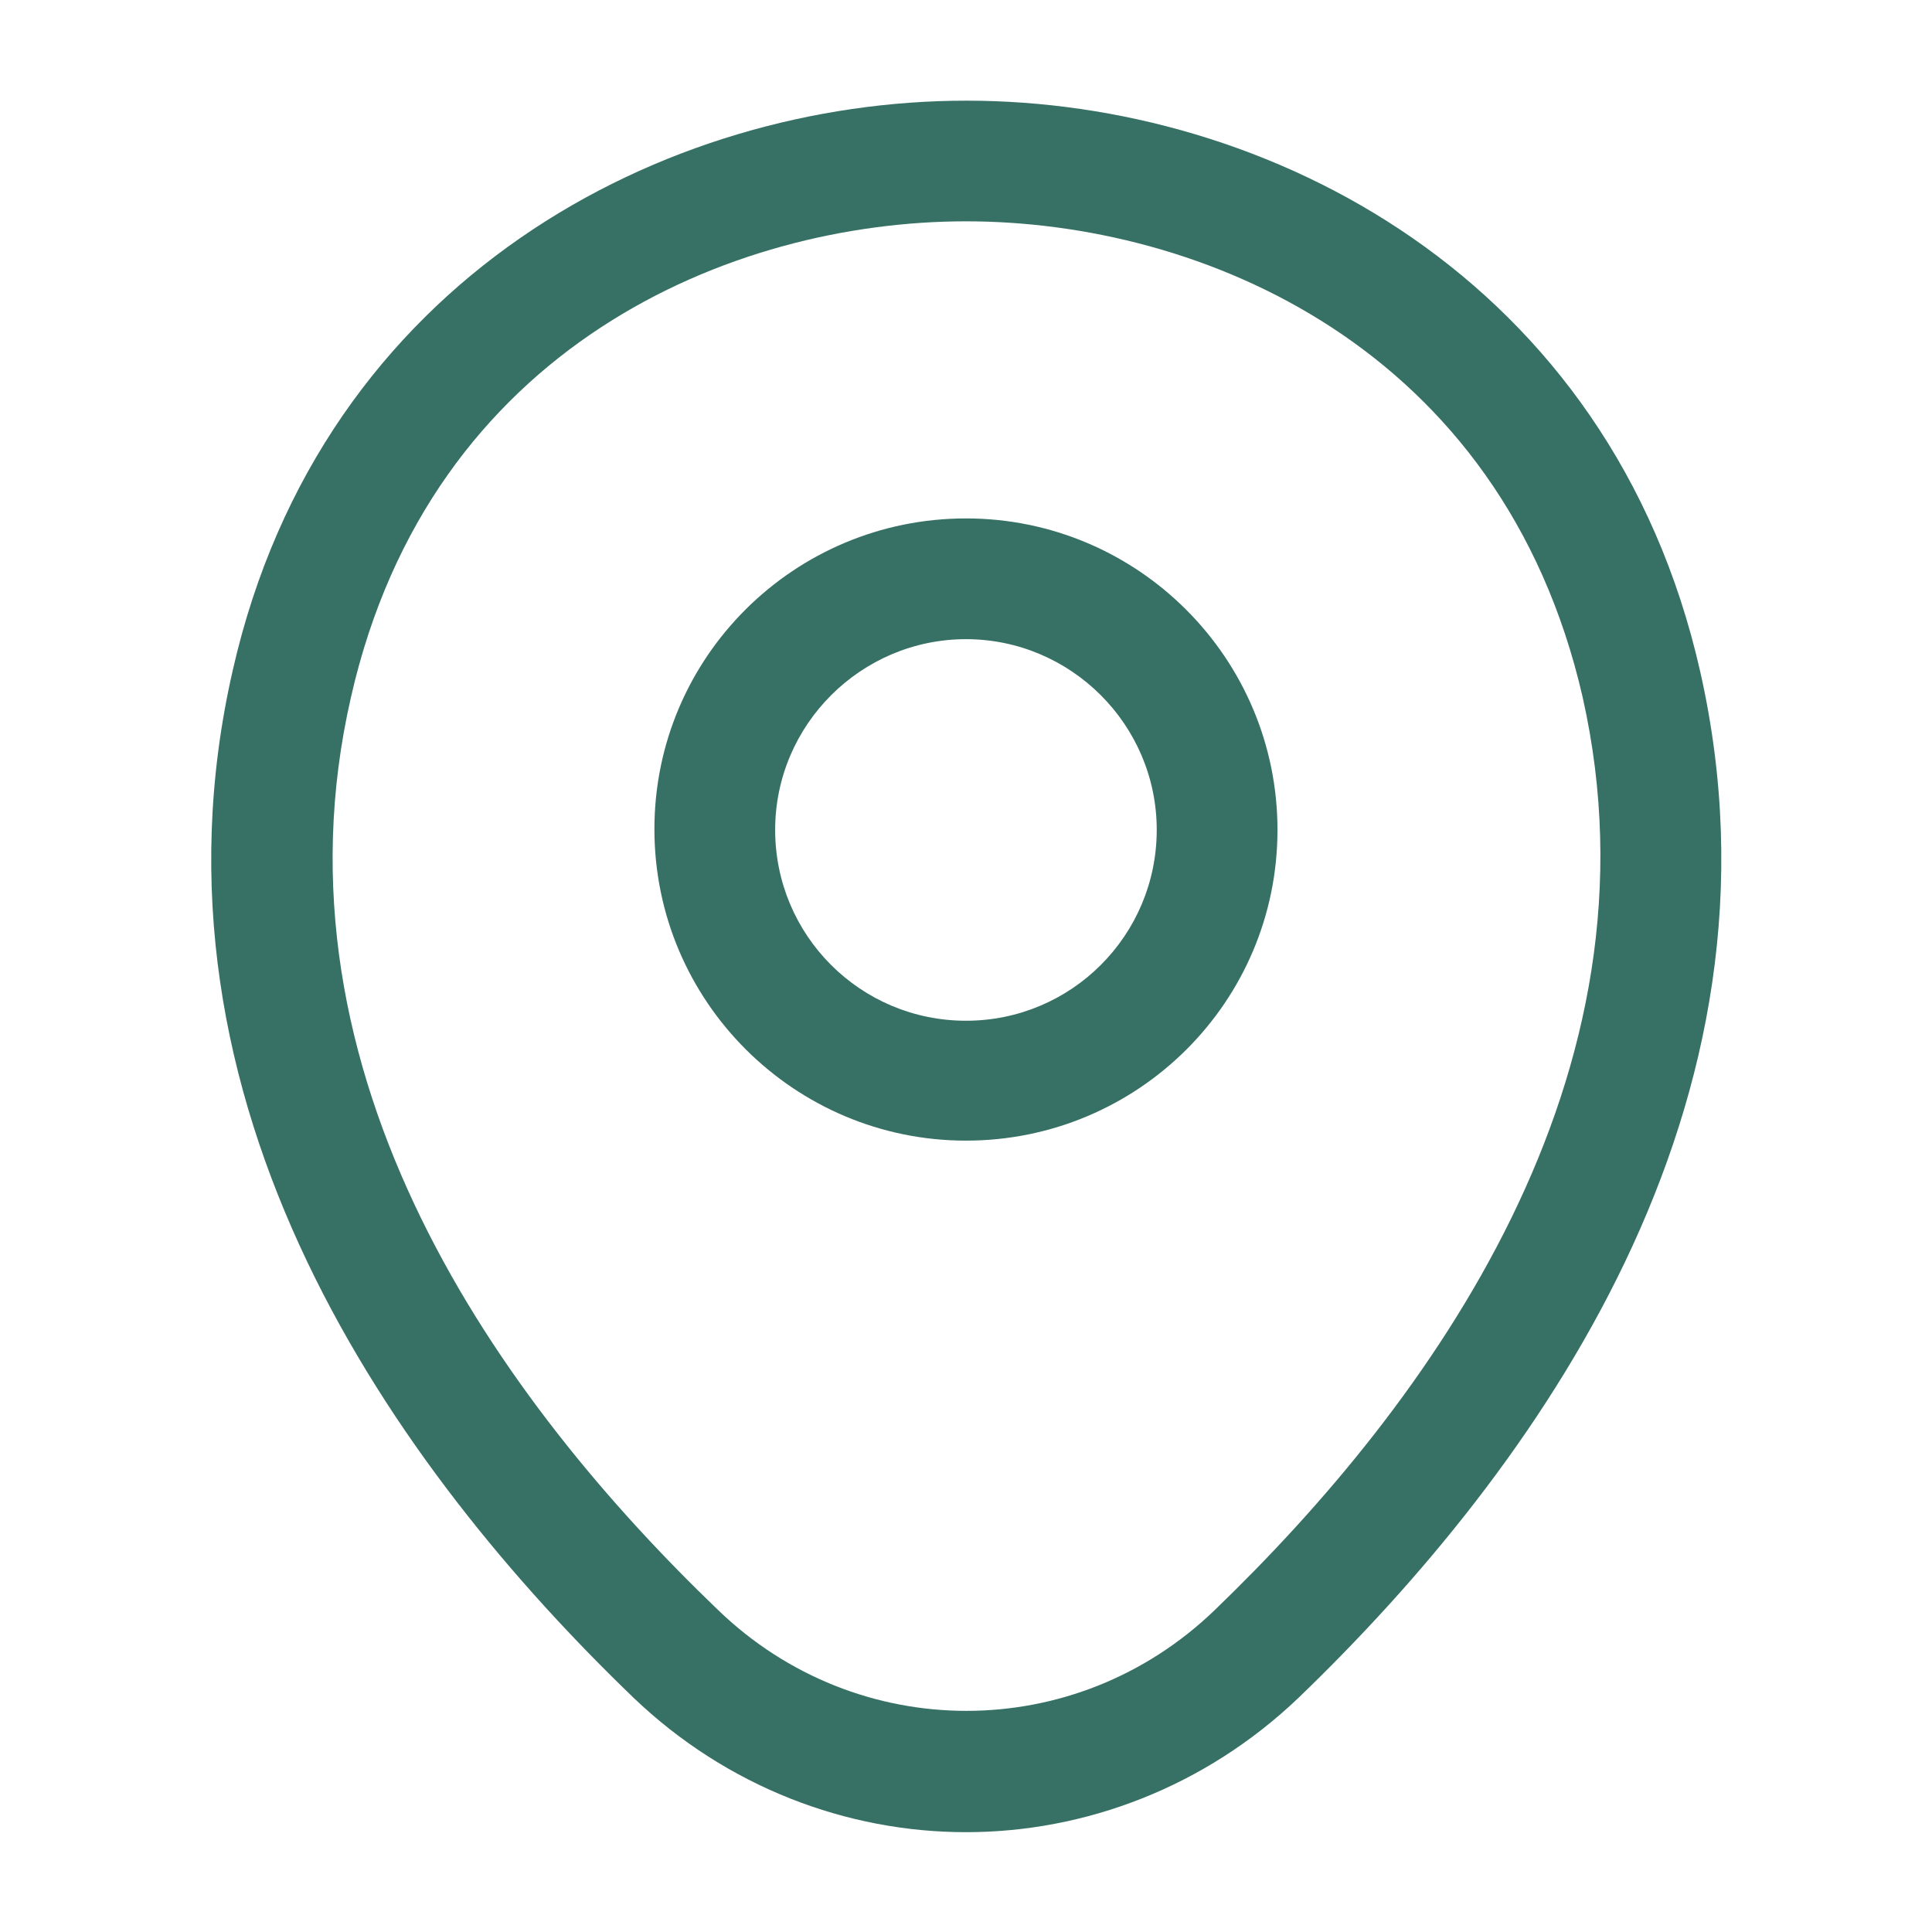
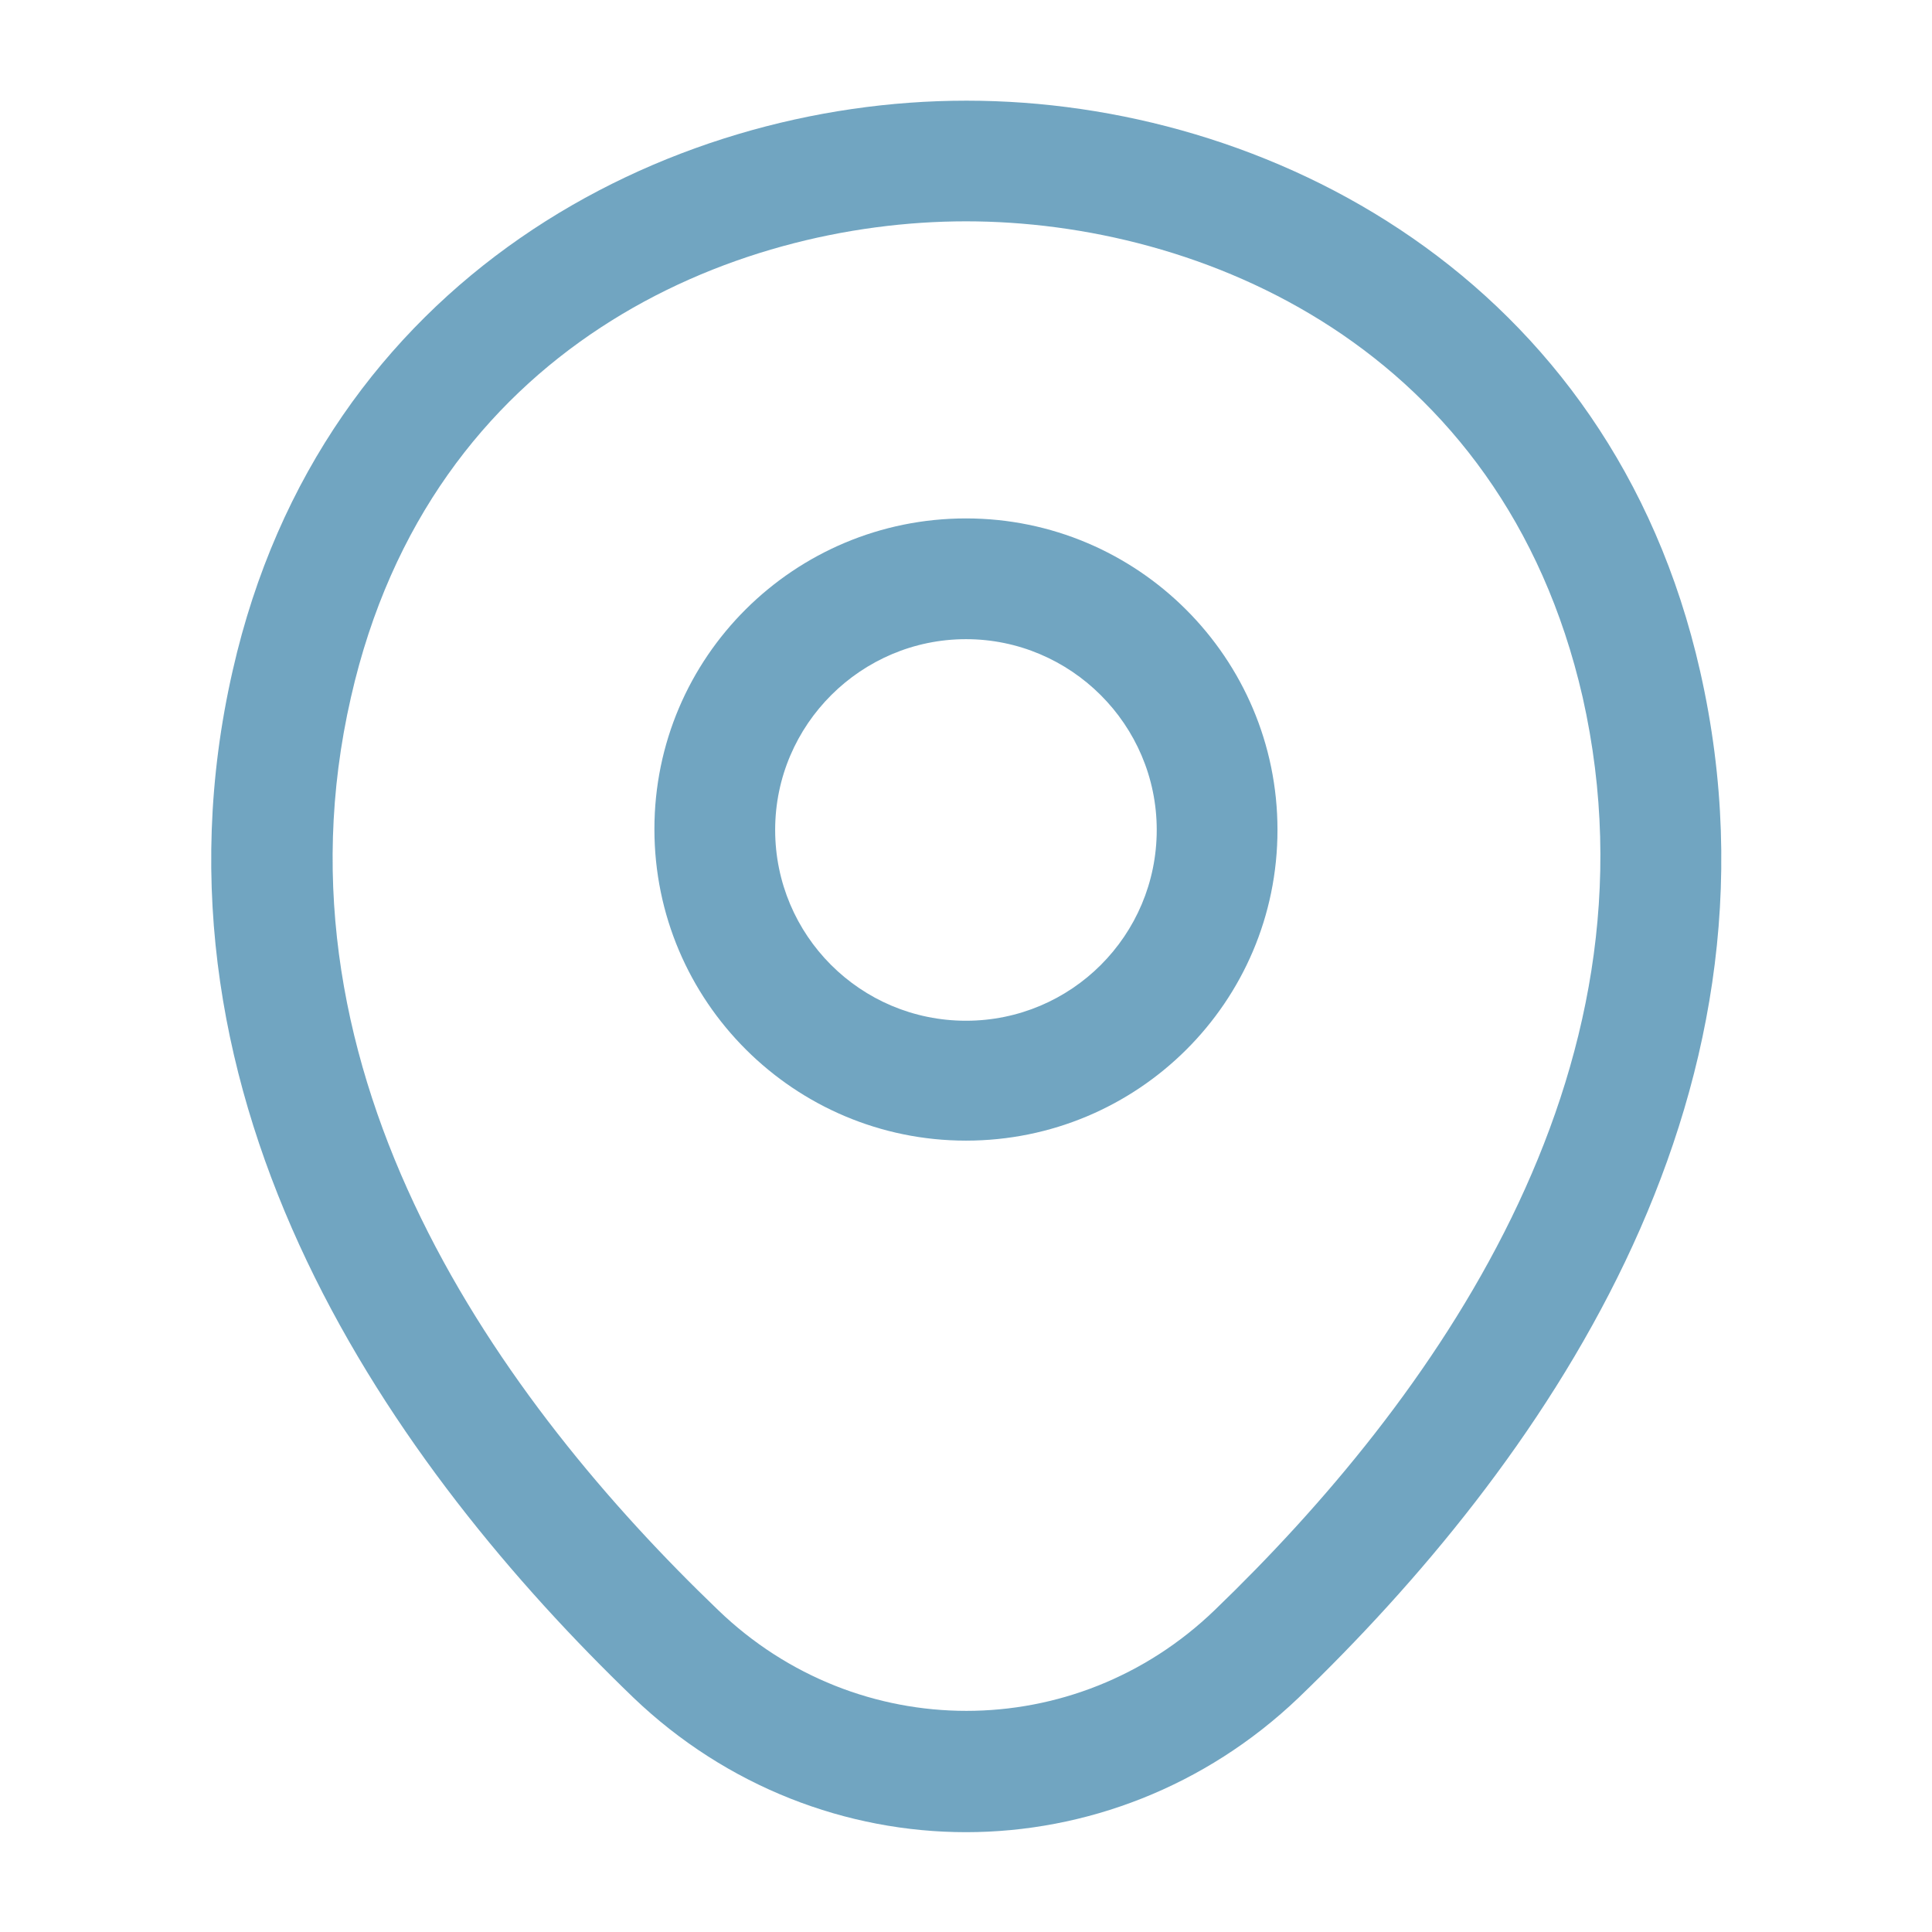
<svg xmlns="http://www.w3.org/2000/svg" width="18" height="18" viewBox="0 0 18 18" fill="none">
-   <path d="M9 10.627C7.402 10.627 6.097 9.33 6.097 7.725C6.097 6.12 7.402 4.83 9 4.83C10.598 4.83 11.902 6.128 11.902 7.732C11.902 9.338 10.598 10.627 9 10.627ZM9 5.955C8.025 5.955 7.222 6.75 7.222 7.732C7.222 8.715 8.017 9.51 9 9.51C9.982 9.51 10.777 8.715 10.777 7.732C10.777 6.75 9.975 5.955 9 5.955Z" fill="#054E40" fill-opacity="0.8" />
-   <path d="M9 17.07C7.89 17.07 6.773 16.65 5.903 15.818C3.69 13.688 1.245 10.29 2.168 6.247C3 2.58 6.203 0.938 9 0.938C9 0.938 9 0.938 9.008 0.938C11.805 0.938 15.008 2.58 15.84 6.255C16.755 10.297 14.31 13.688 12.098 15.818C11.227 16.65 10.11 17.07 9 17.07ZM9 2.062C6.818 2.062 4.013 3.225 3.27 6.495C2.46 10.027 4.68 13.072 6.69 15C7.988 16.253 10.02 16.253 11.318 15C13.32 13.072 15.54 10.027 14.745 6.495C13.995 3.225 11.182 2.062 9 2.062Z" fill="#054E40" fill-opacity="0.8" />
+   <path d="M9 10.627C7.402 10.627 6.097 9.33 6.097 7.725C6.097 6.12 7.402 4.83 9 4.83C10.598 4.83 11.902 6.128 11.902 7.732C11.902 9.338 10.598 10.627 9 10.627ZM9 5.955C8.025 5.955 7.222 6.75 7.222 7.732C7.222 8.715 8.017 9.51 9 9.51C9.982 9.51 10.777 8.715 10.777 7.732C10.777 6.75 9.975 5.955 9 5.955Z" fill="#4E8EB1" fill-opacity="0.8" />
+   <path d="M9 17.07C7.89 17.07 6.773 16.65 5.903 15.818C3.69 13.688 1.245 10.29 2.168 6.247C3 2.58 6.203 0.938 9 0.938C9 0.938 9 0.938 9.008 0.938C11.805 0.938 15.008 2.58 15.84 6.255C16.755 10.297 14.31 13.688 12.098 15.818C11.227 16.65 10.11 17.07 9 17.07ZM9 2.062C6.818 2.062 4.013 3.225 3.27 6.495C2.46 10.027 4.68 13.072 6.69 15C7.988 16.253 10.02 16.253 11.318 15C13.32 13.072 15.54 10.027 14.745 6.495C13.995 3.225 11.182 2.062 9 2.062Z" fill="#4E8EB1" fill-opacity="0.8" />
</svg>
